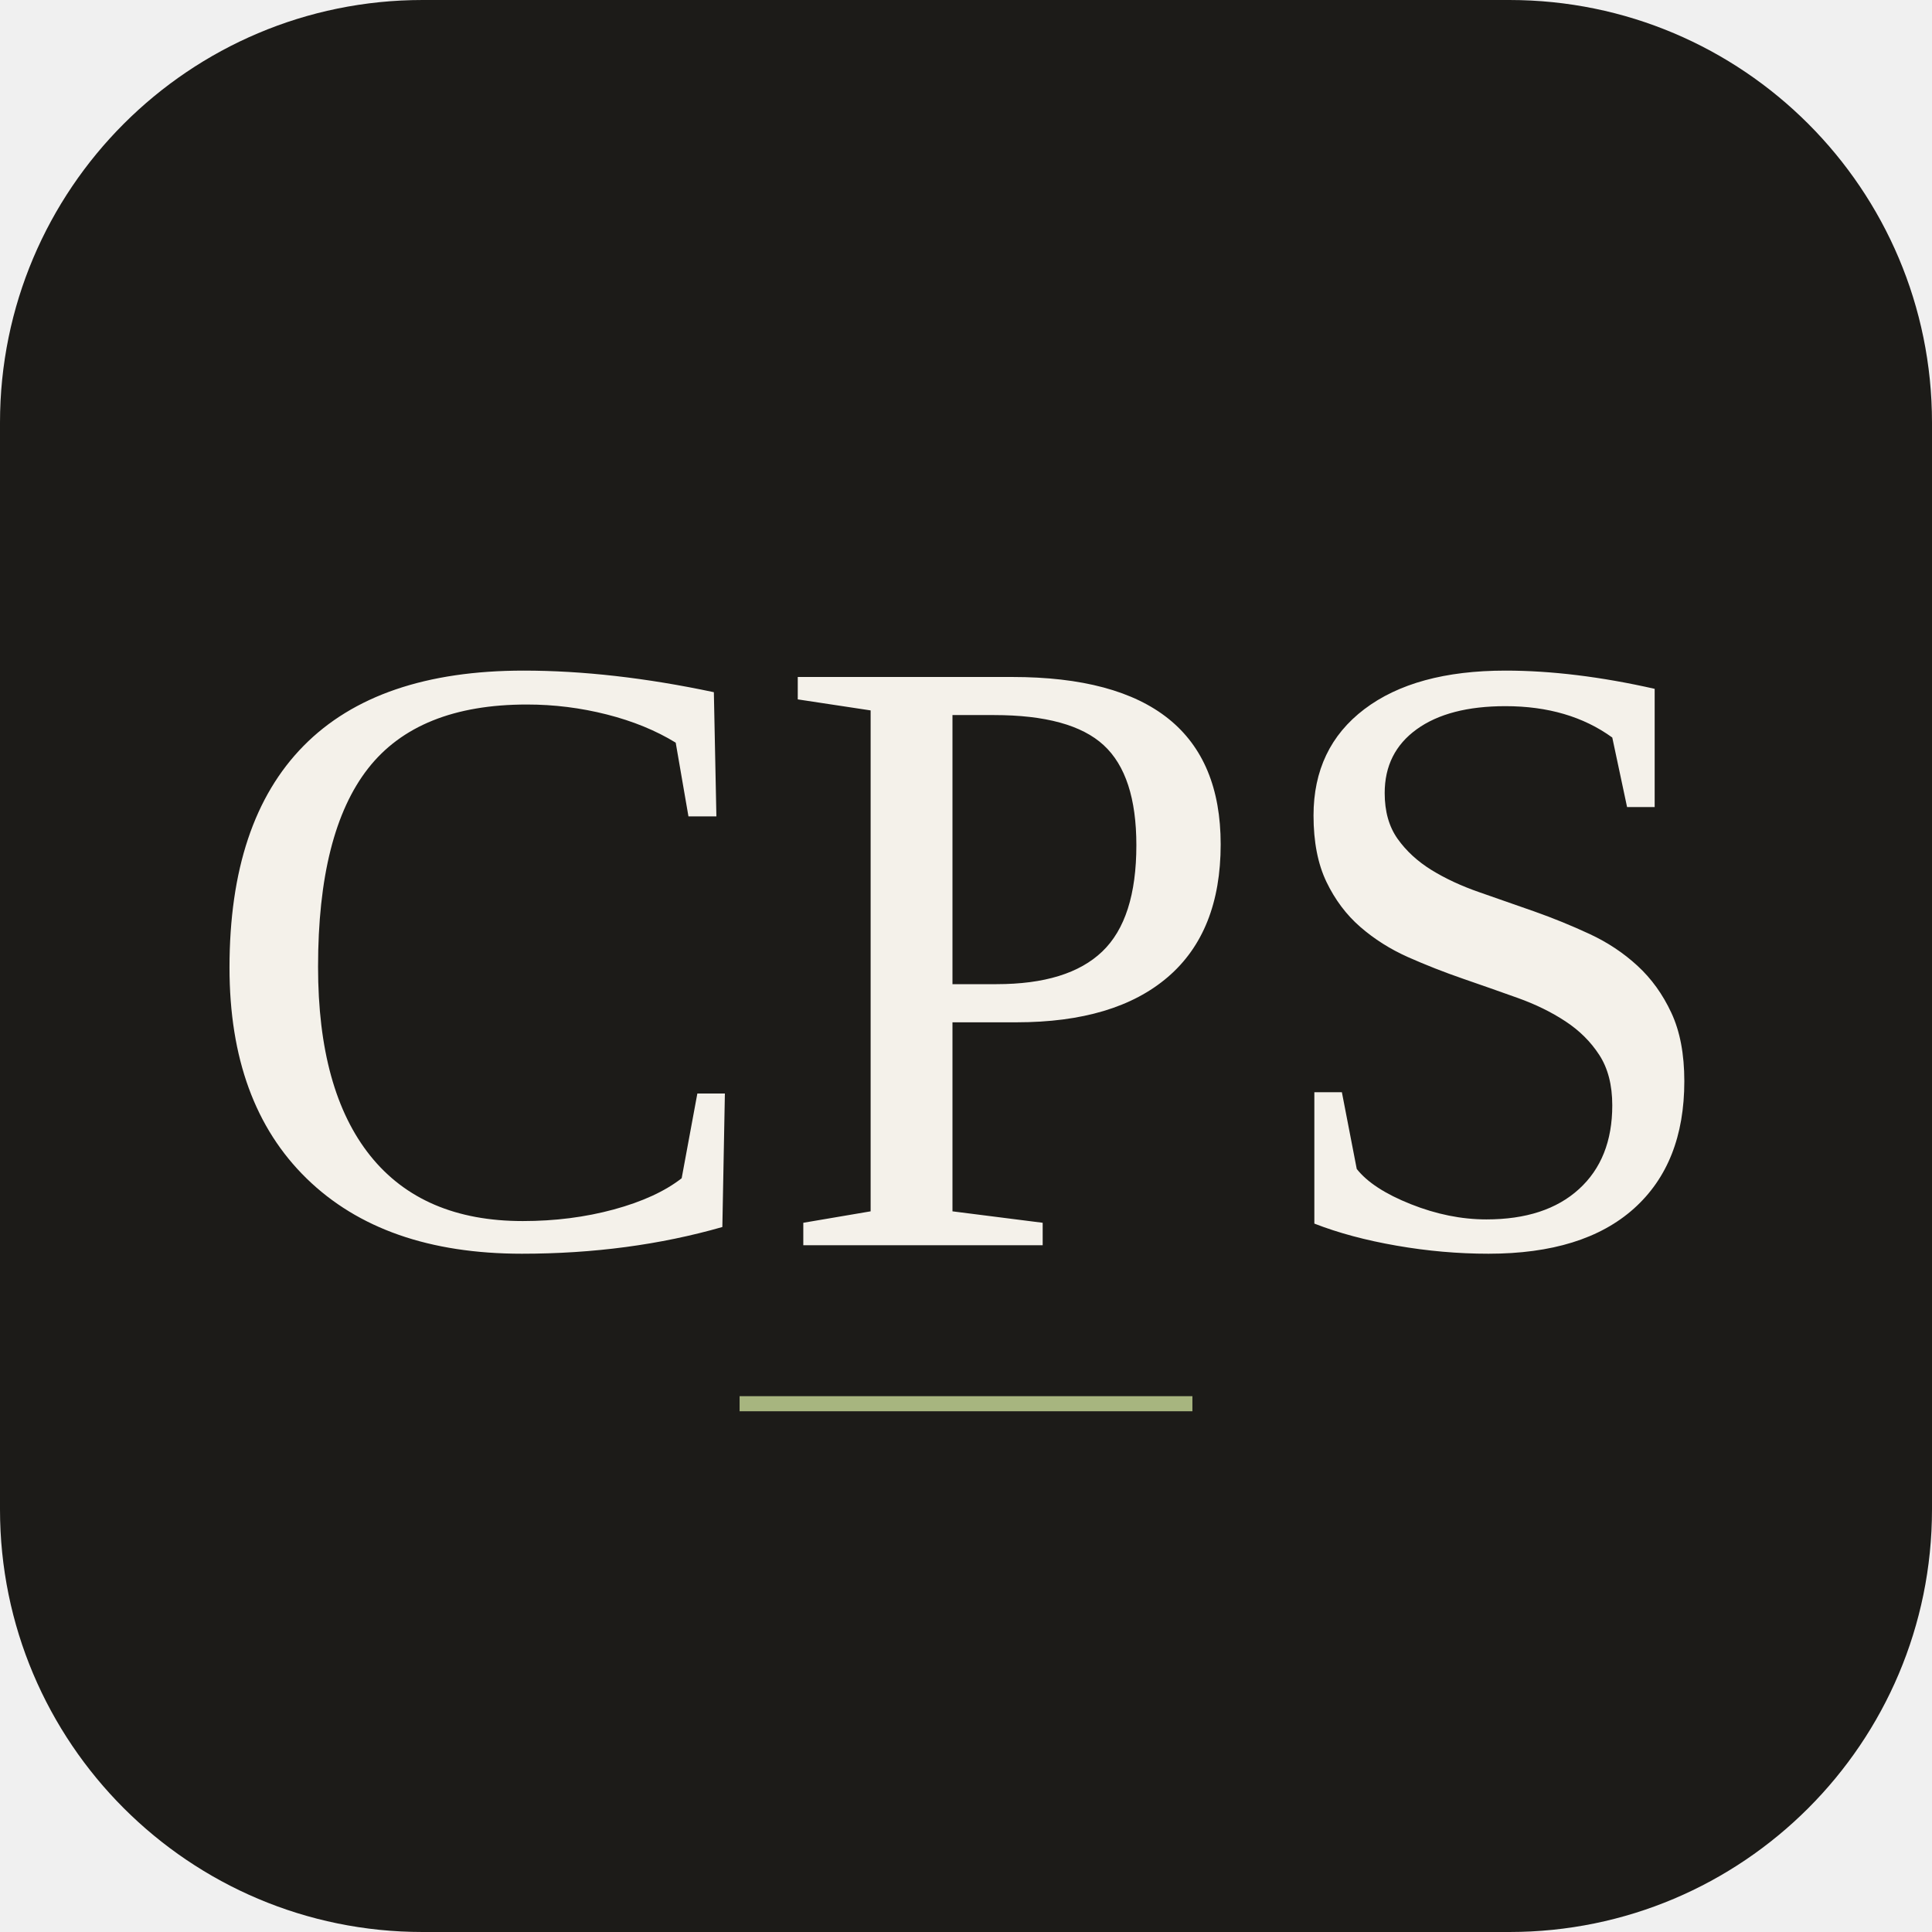
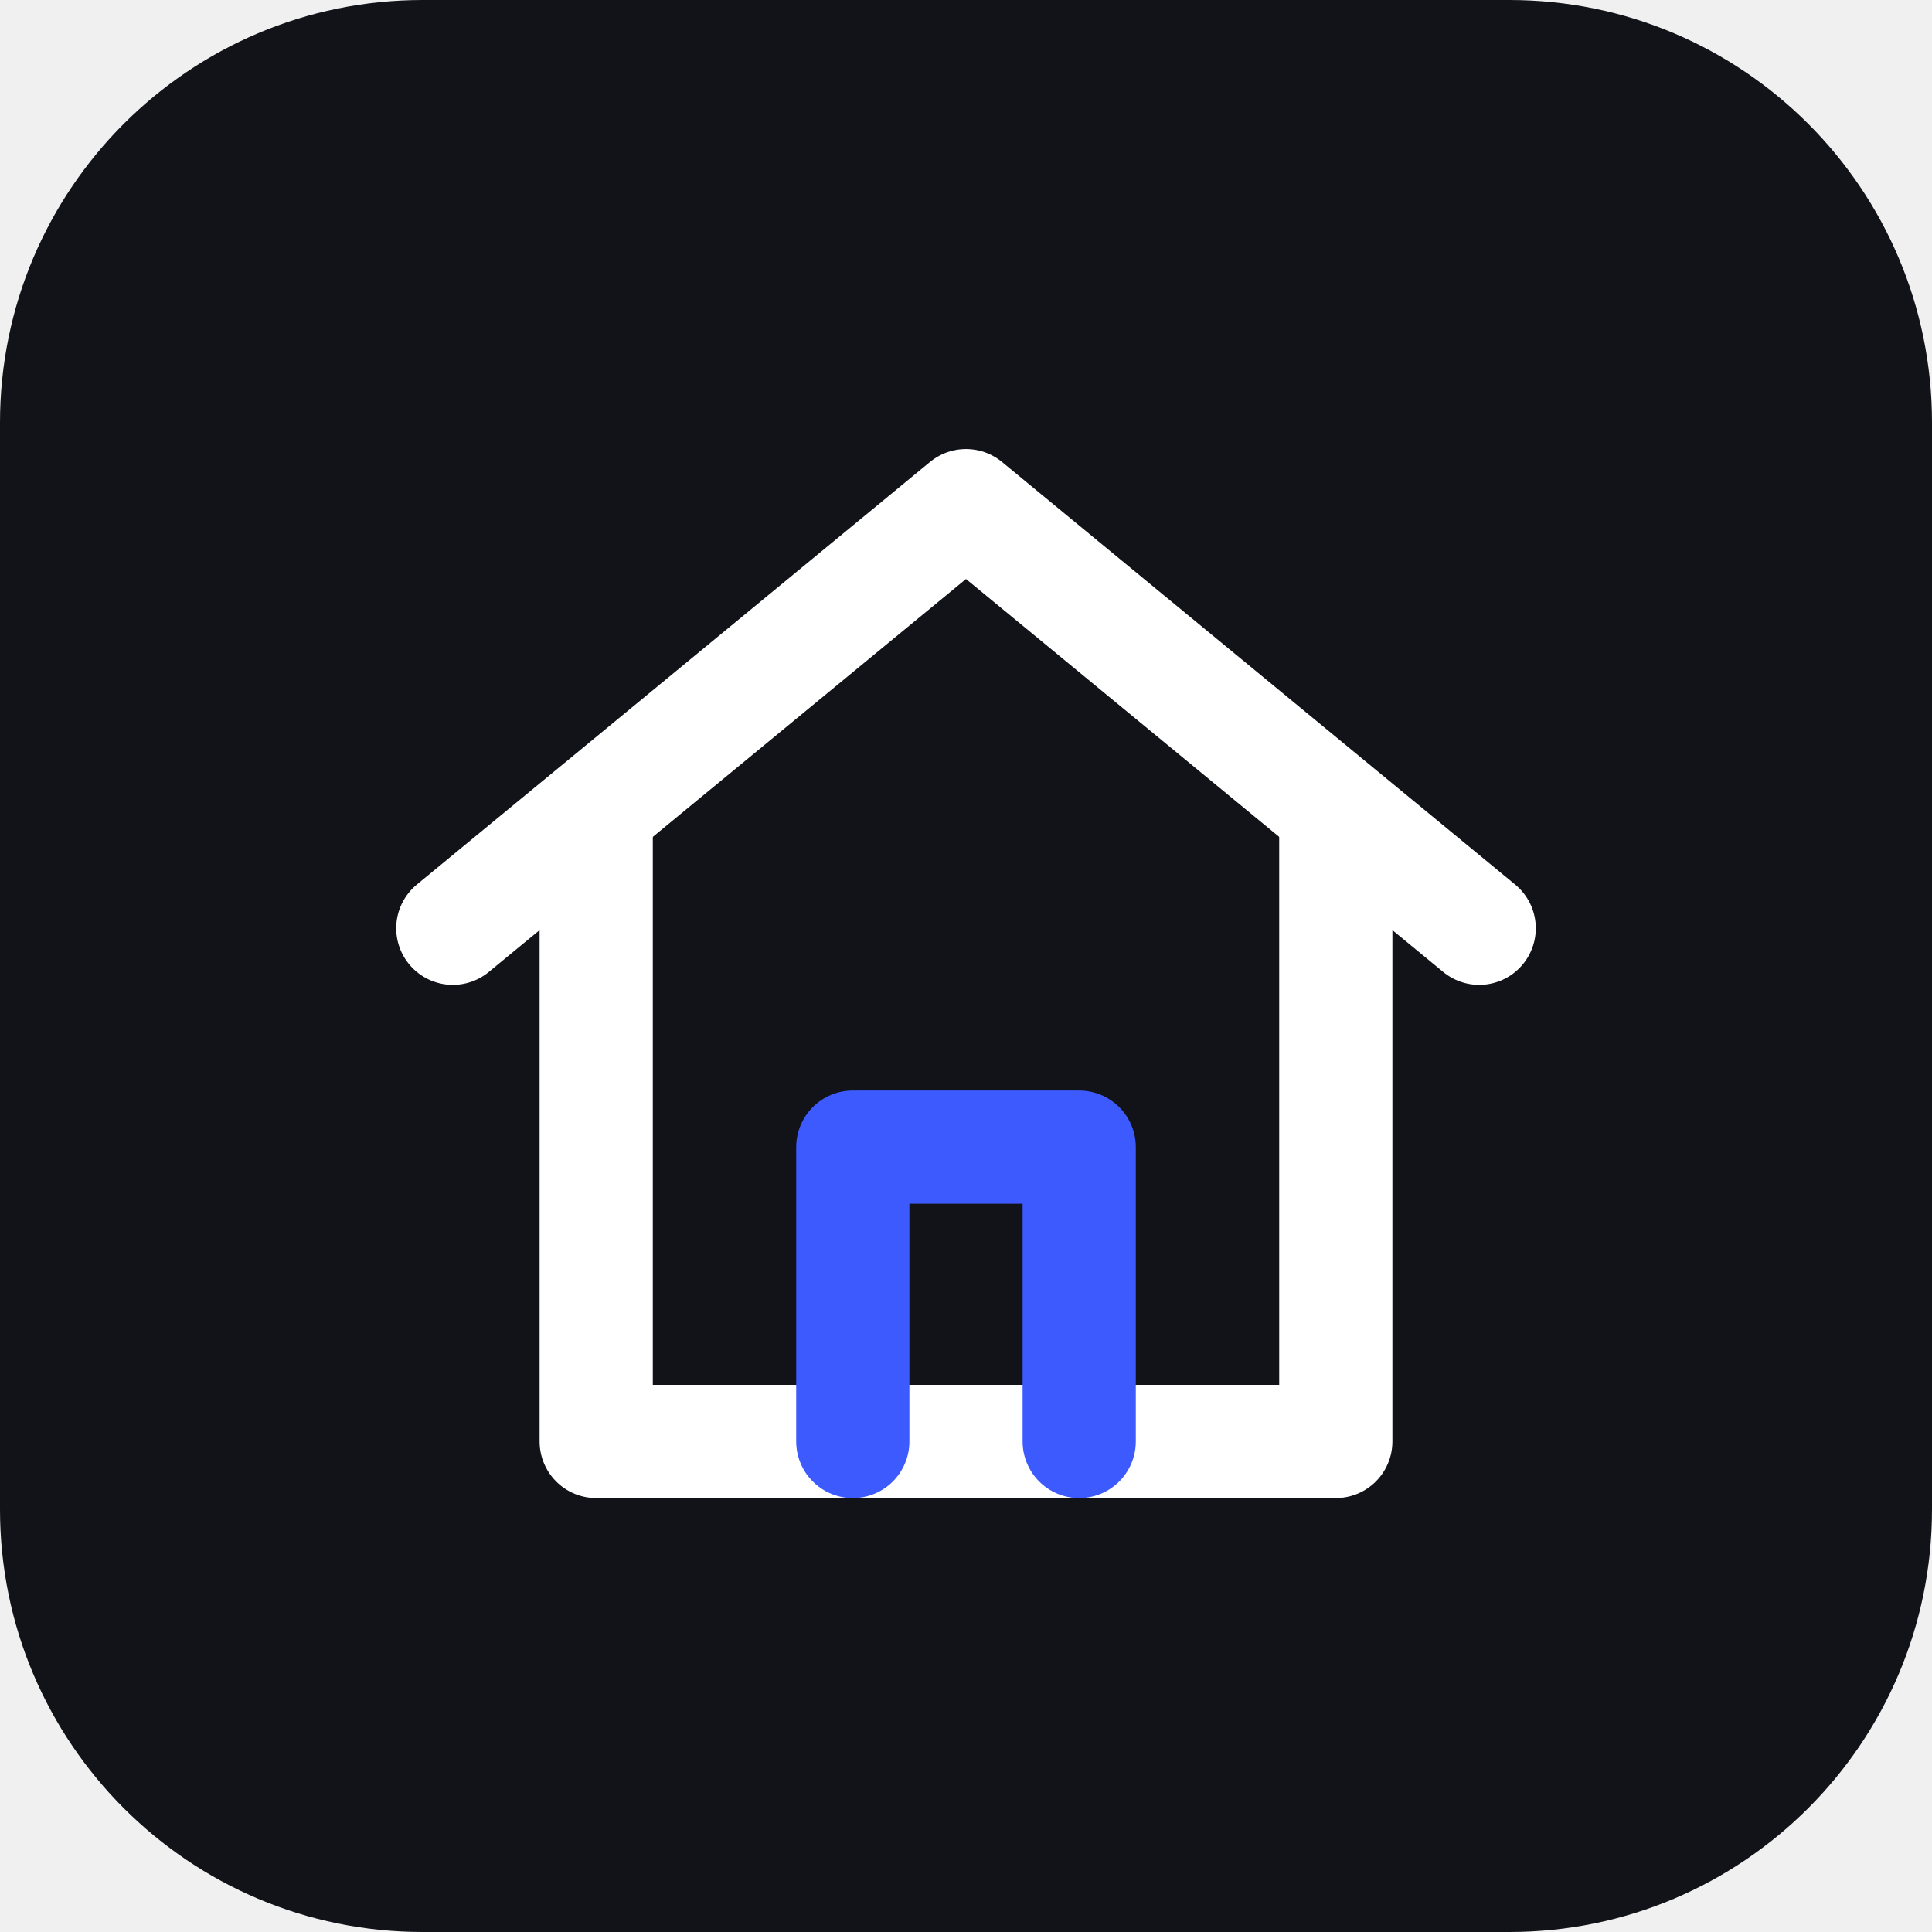
<svg xmlns="http://www.w3.org/2000/svg" viewBox="0 0 512 512">
-   <rect width="512" height="512" rx="112" fill="#1C1B18" />
-   <text x="256" y="330" text-anchor="middle" font-family="Instrument Serif, Georgia, 'Times New Roman', serif" font-size="230" fill="#F4F1EA">CPS</text>
-   <rect x="196" y="370" width="120" height="4" fill="#A7B57F" />
+   <rect width="512" height="512" rx="112" fill="#111318" />
+   <g fill="none" stroke="#FFFFFF" stroke-width="30" stroke-linecap="round" stroke-linejoin="round">
+     <path d="M120 246 256 134l136 112" />
+     <path d="M158 222v160h196V222" />
+     <path d="M226 382v-78h60v78" stroke="#3D5AFE" />
+   </g>
</svg>
